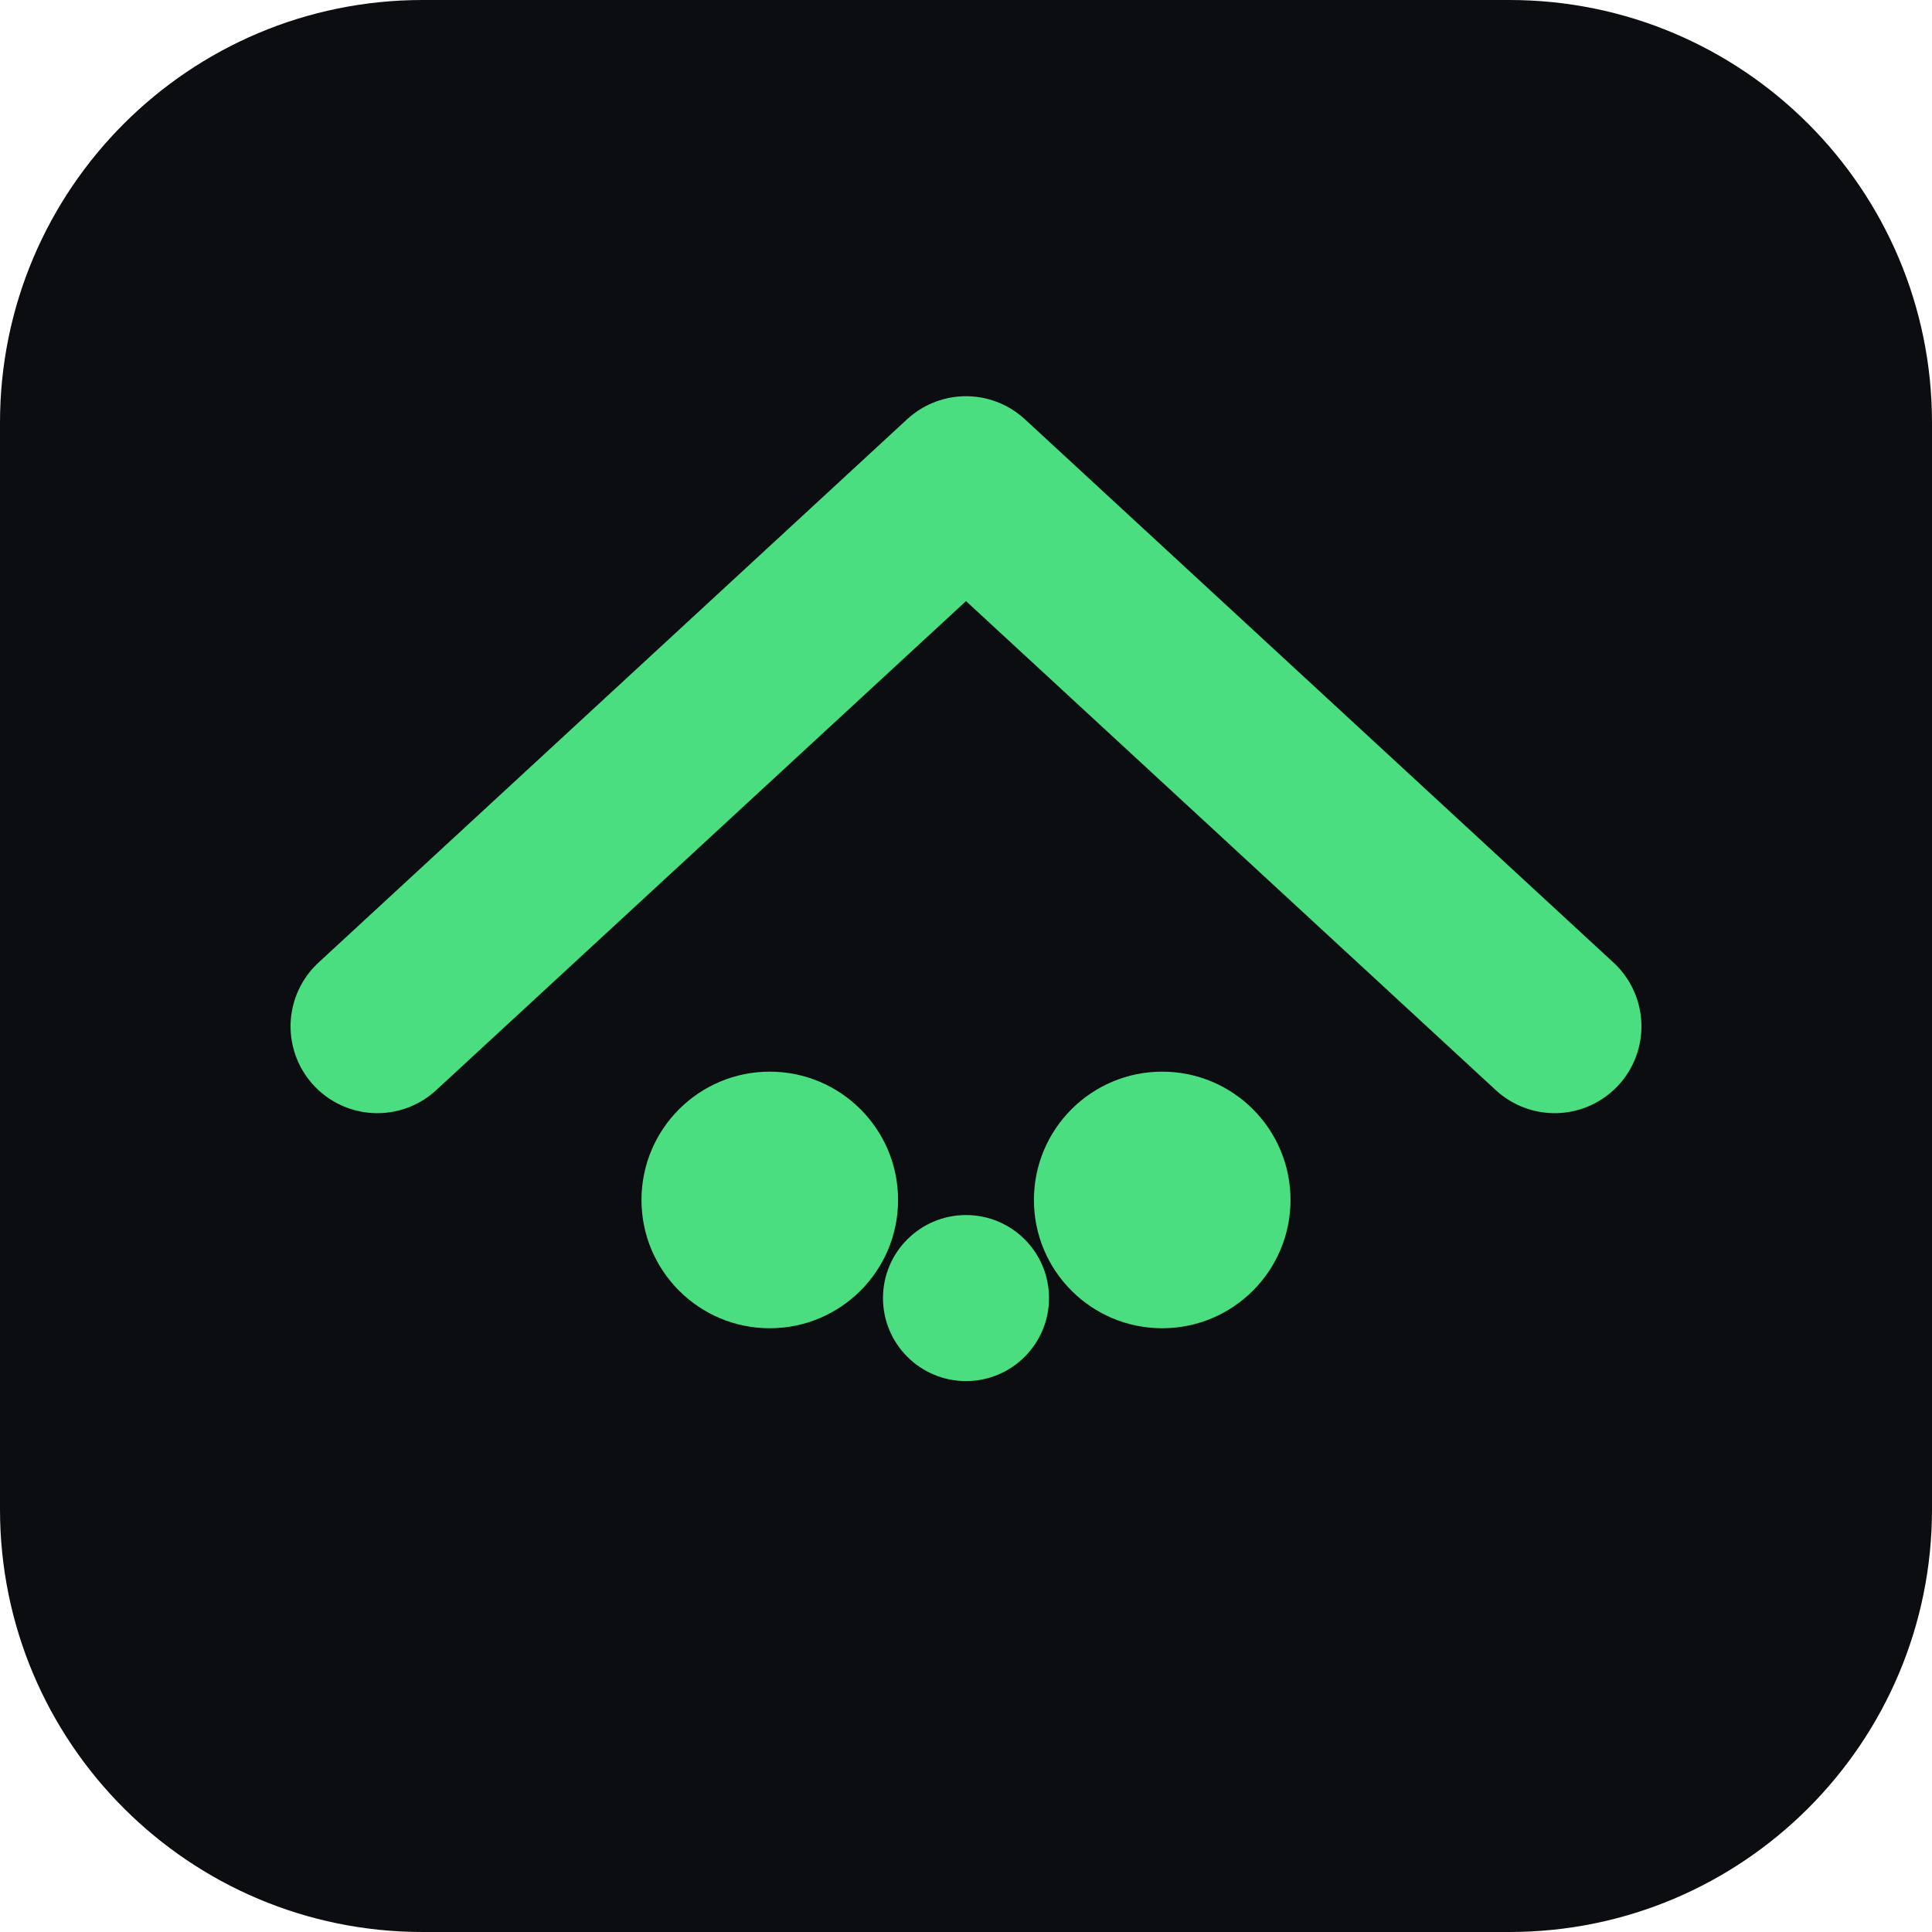
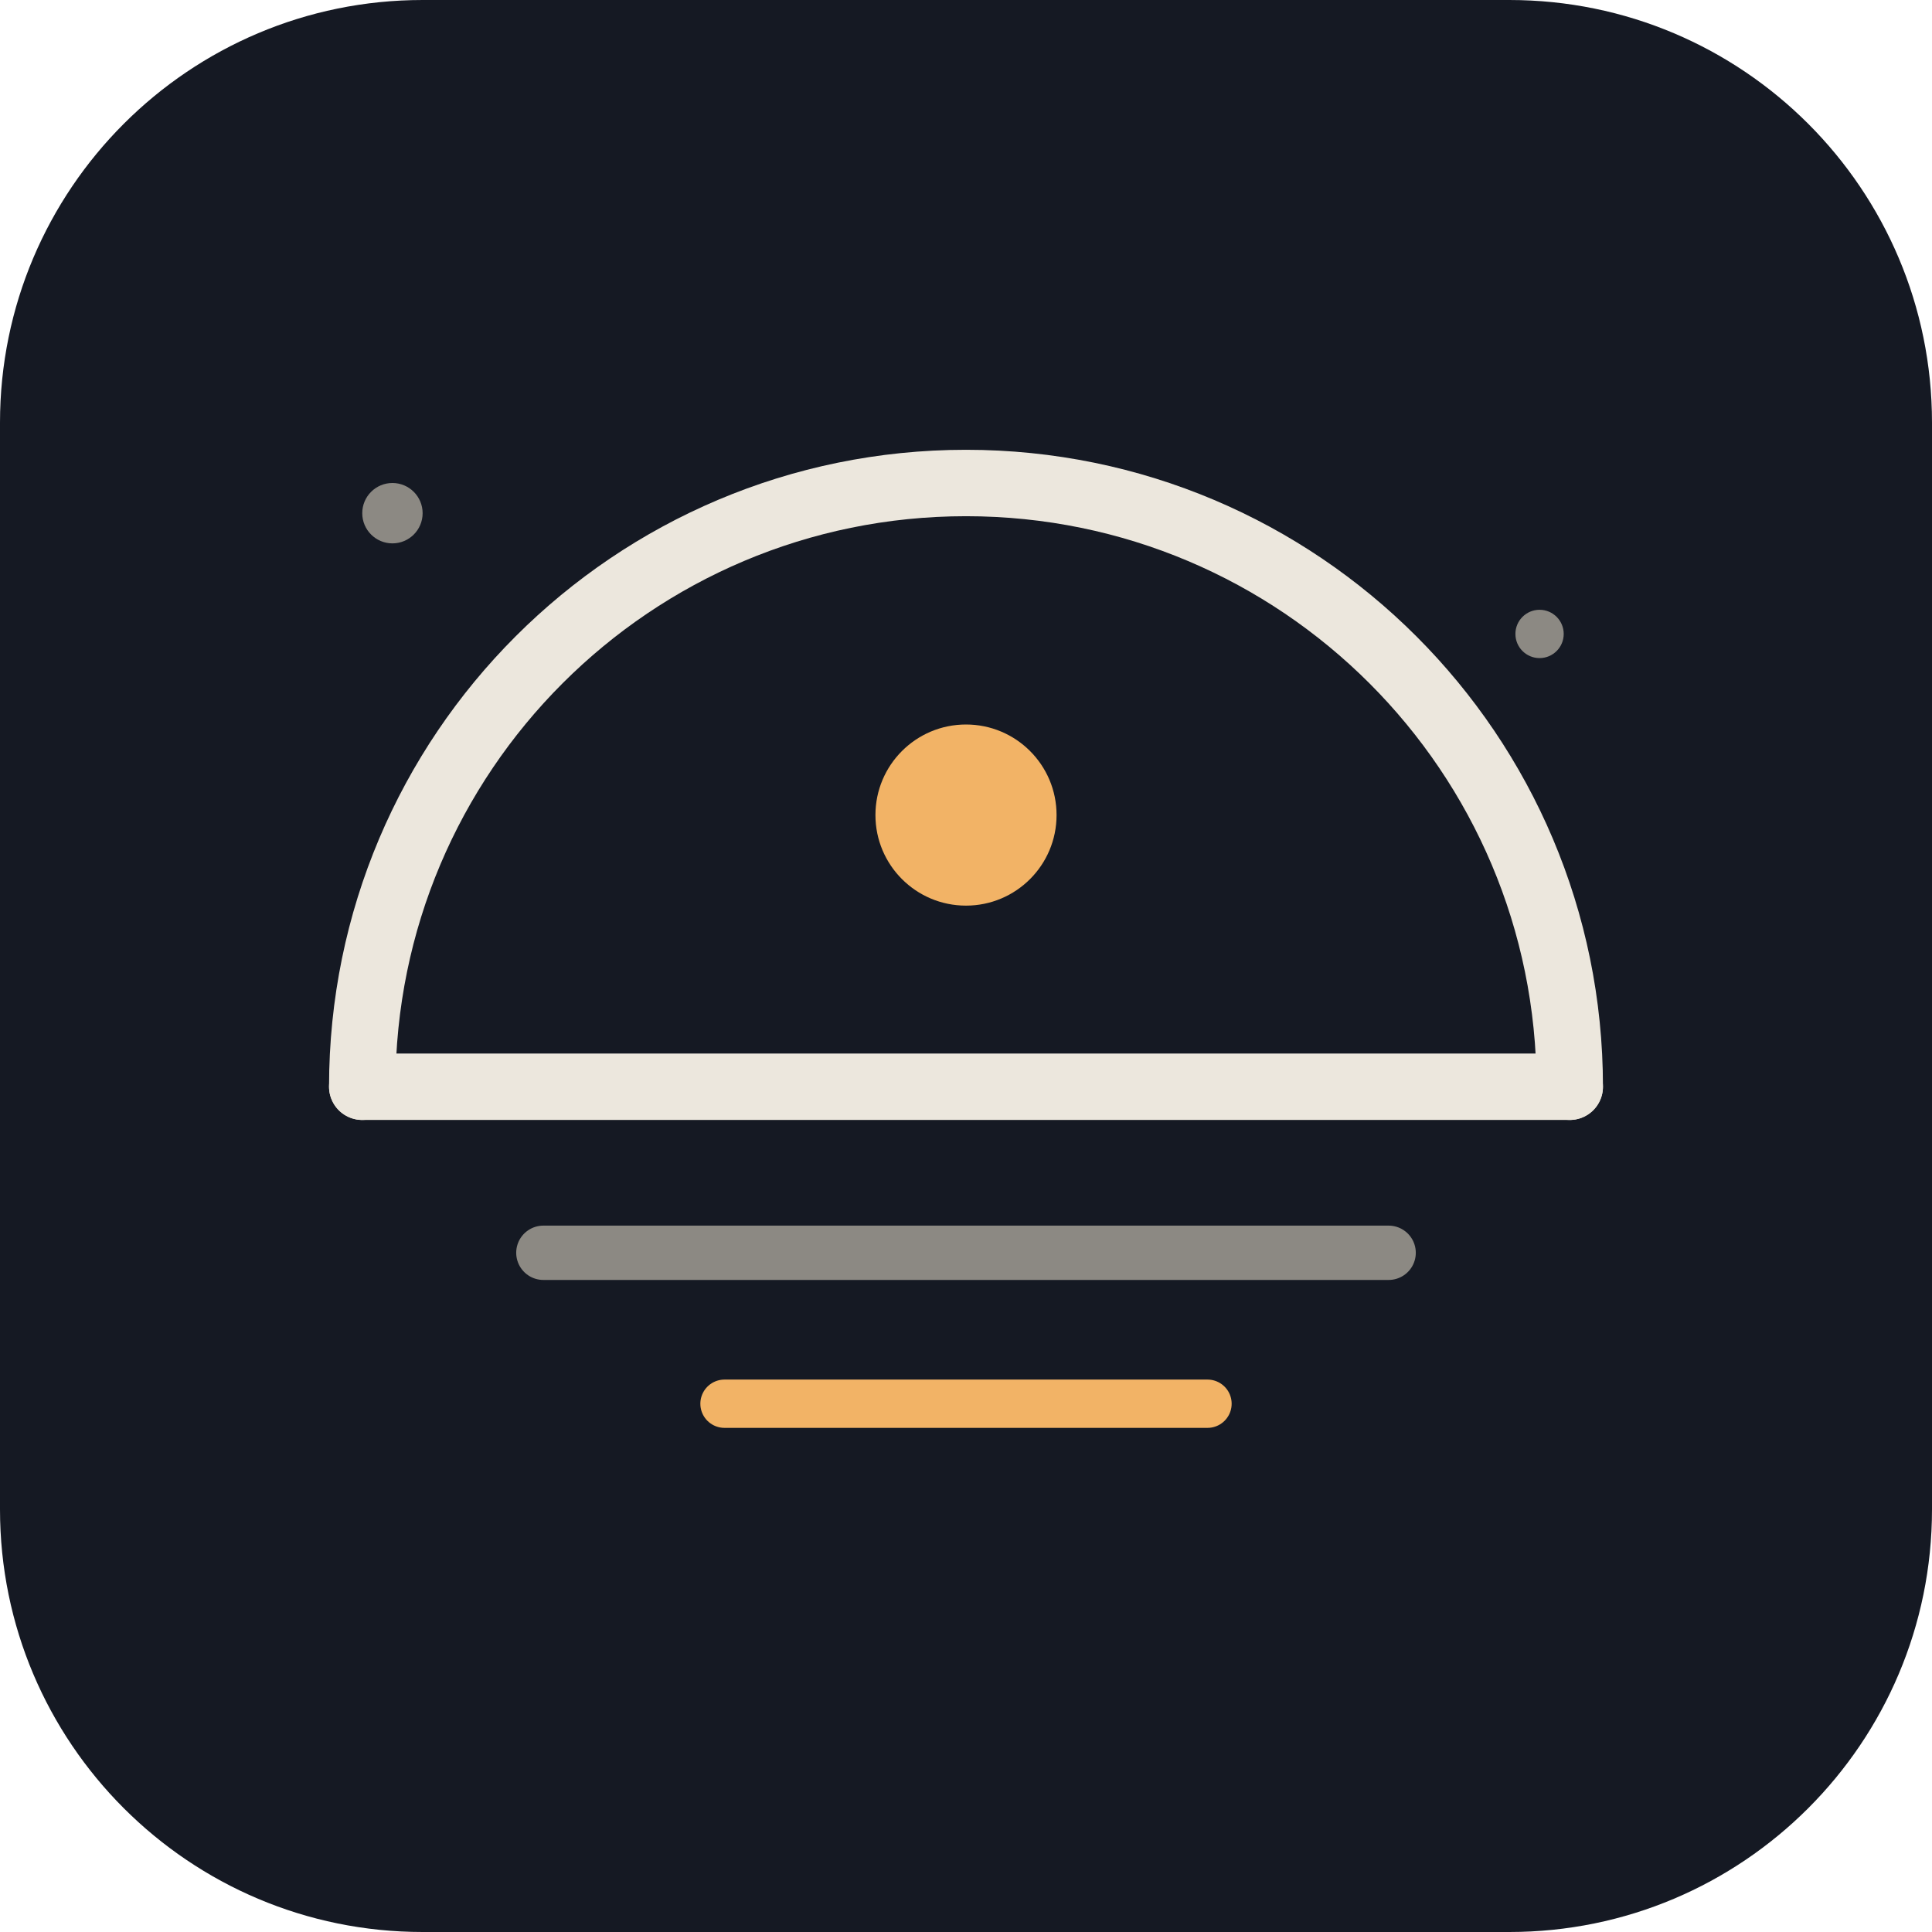
- <svg xmlns="http://www.w3.org/2000/svg" viewBox="0 0 512 512">
-   <rect width="512" height="512" rx="112" fill="#0b0d10" />
-   <path d="M100 272 L256 128 L412 272" fill="none" stroke="#4ade80" stroke-width="46" stroke-linecap="round" stroke-linejoin="round" />
-   <g fill="#4ade80">
-     <circle cx="204" cy="318" r="34" />
-     <circle cx="308" cy="318" r="34" />
-     <circle cx="256" cy="344" r="22" />
+ <svg xmlns="http://www.w3.org/2000/svg" width="512" height="512" viewBox="0 0 64 64">
+   <rect width="64" height="64" rx="14" fill="#151923" />
+   <g transform="translate(32 32) scale(1.0) translate(-32 -36)">
+     <path d="M12 40 A20 20 0 0 1 52 40" fill="none" stroke="#ECE7DD" stroke-width="2.2" stroke-linecap="round" />
+     <line x1="12" y1="40" x2="52" y2="40" stroke="#ECE7DD" stroke-width="2.2" stroke-linecap="round" />
+     <line x1="18" y1="45.5" x2="46" y2="45.5" stroke="#8C8983" stroke-width="1.8" stroke-linecap="round" />
+     <line x1="24" y1="50.5" x2="40" y2="50.5" stroke="#F2B366" stroke-width="1.6" stroke-linecap="round" />
+     <circle cx="13" cy="21" r="1.0" fill="#8C8983" />
+     <circle cx="51" cy="25" r="0.8" fill="#8C8983" />
+     <circle cx="32" cy="31" r="3.0" fill="#F2B366" />
  </g>
</svg>
